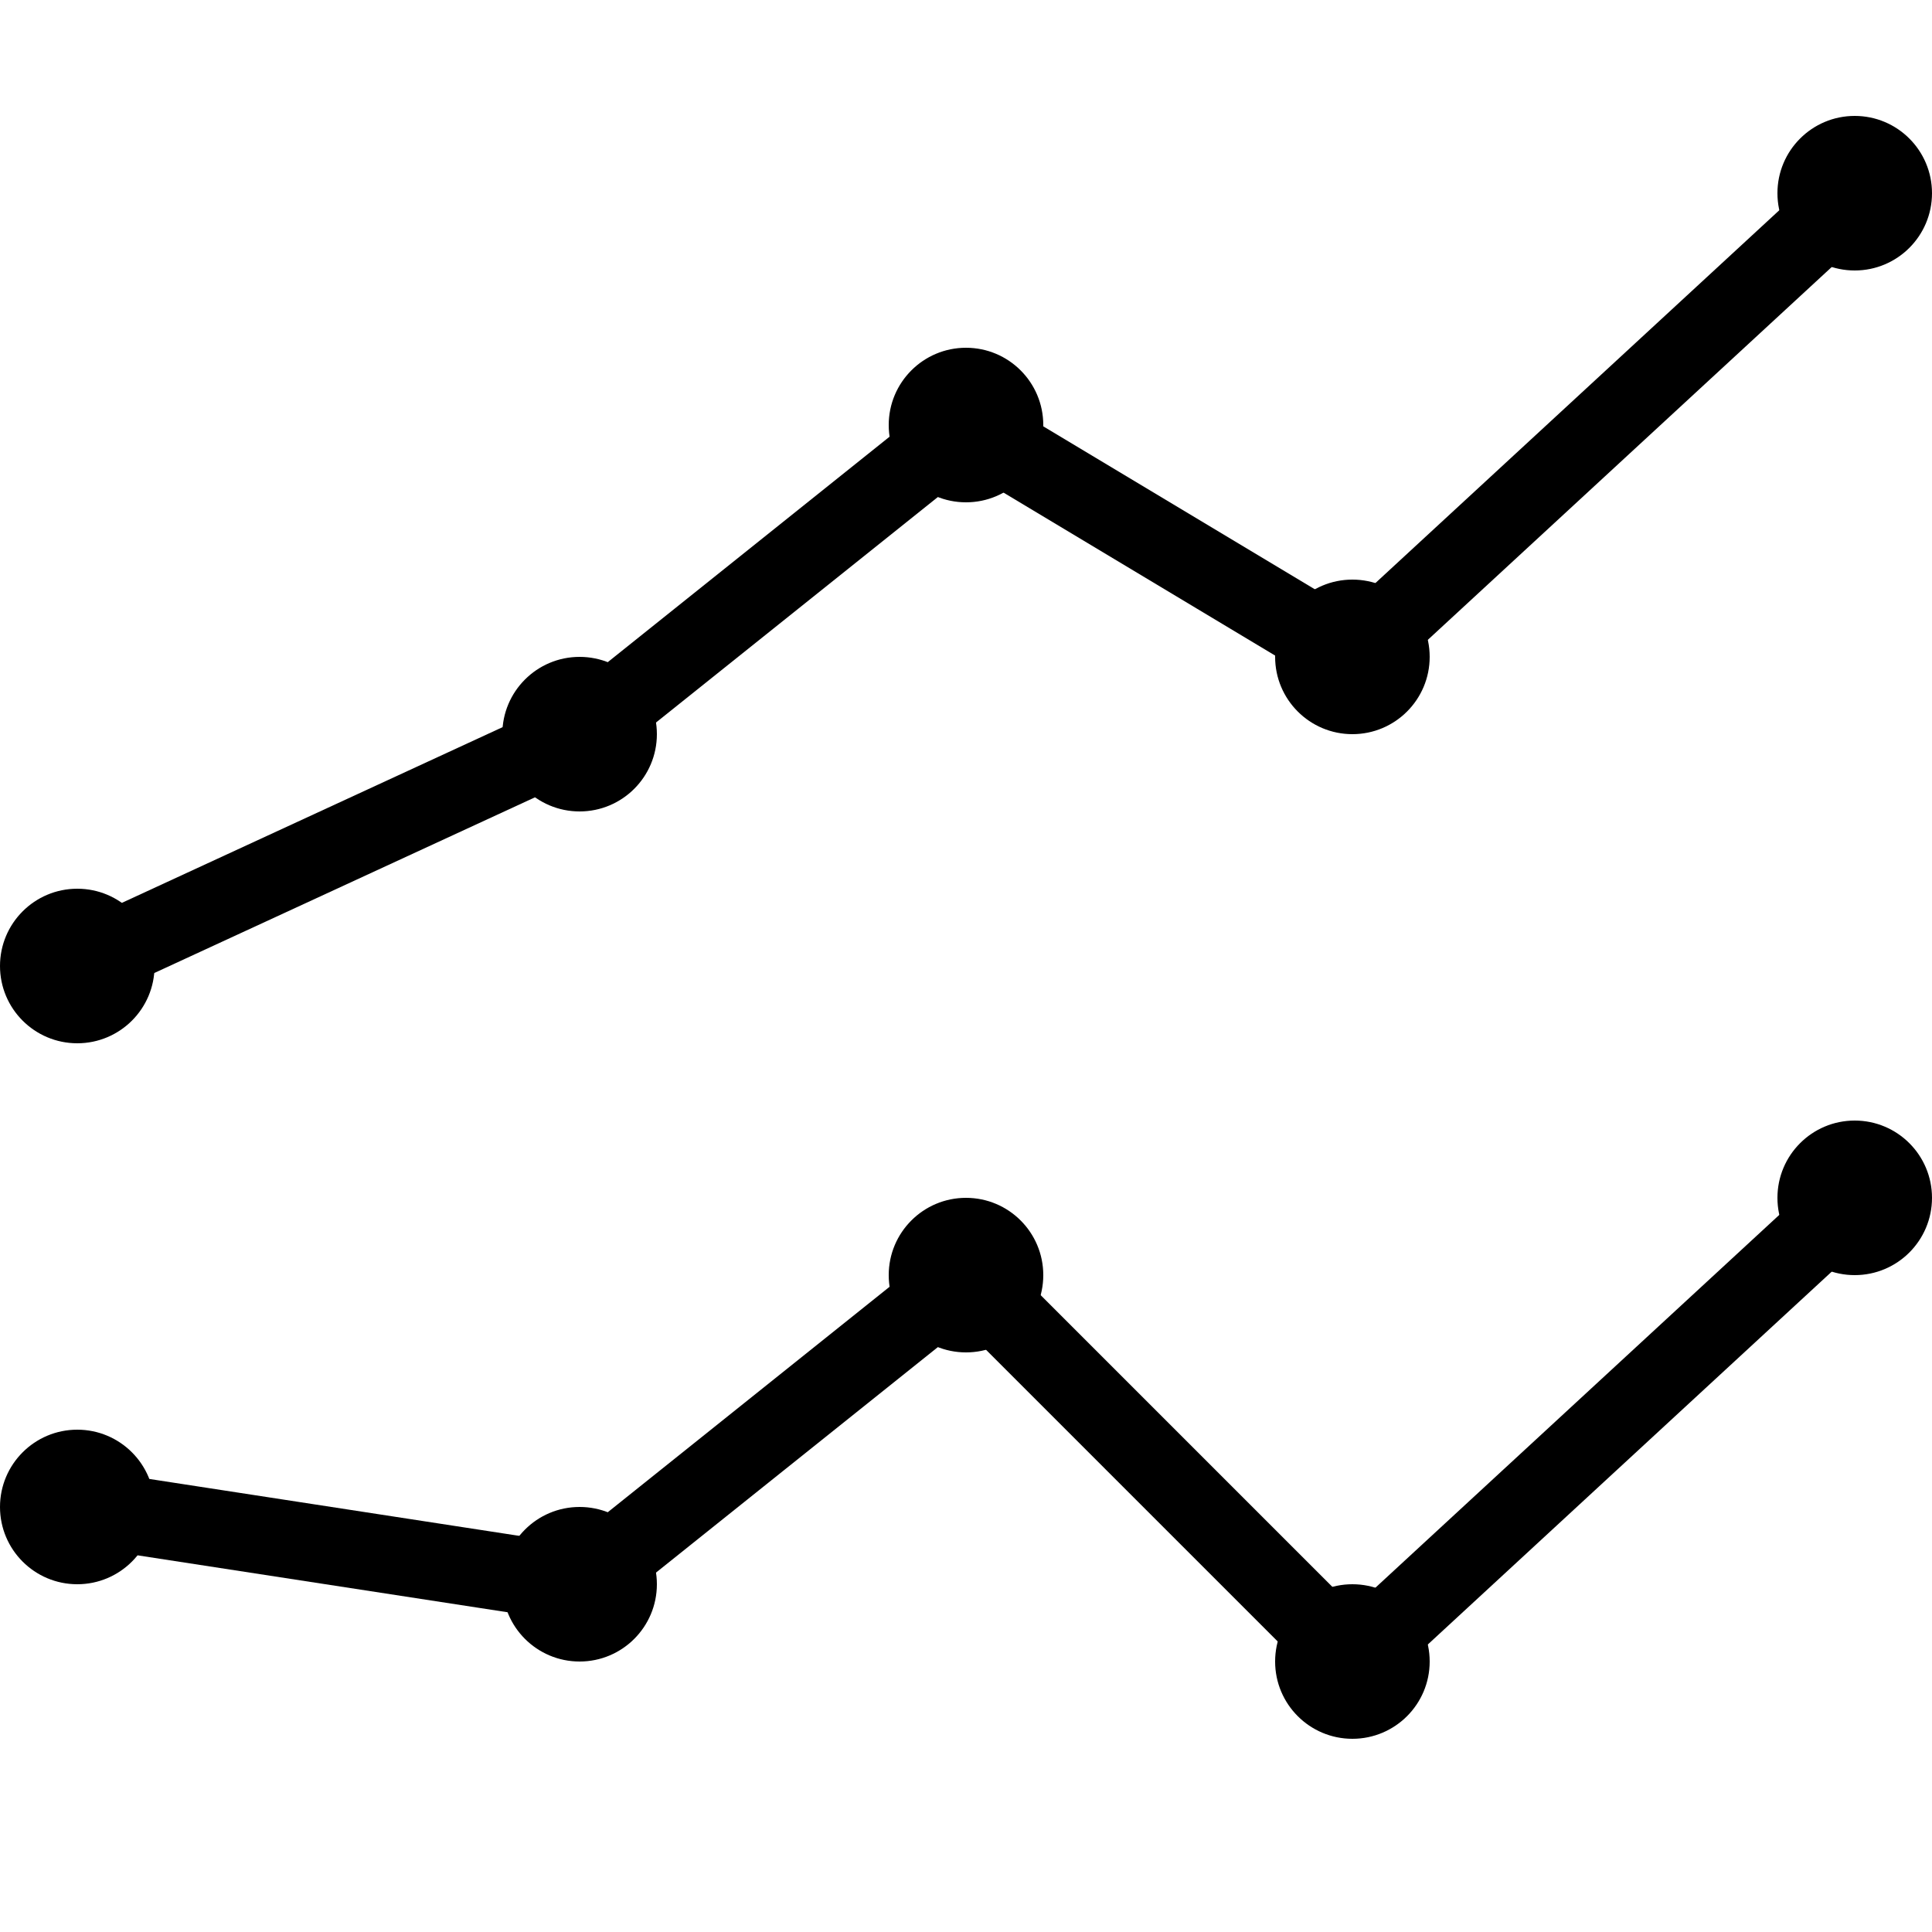
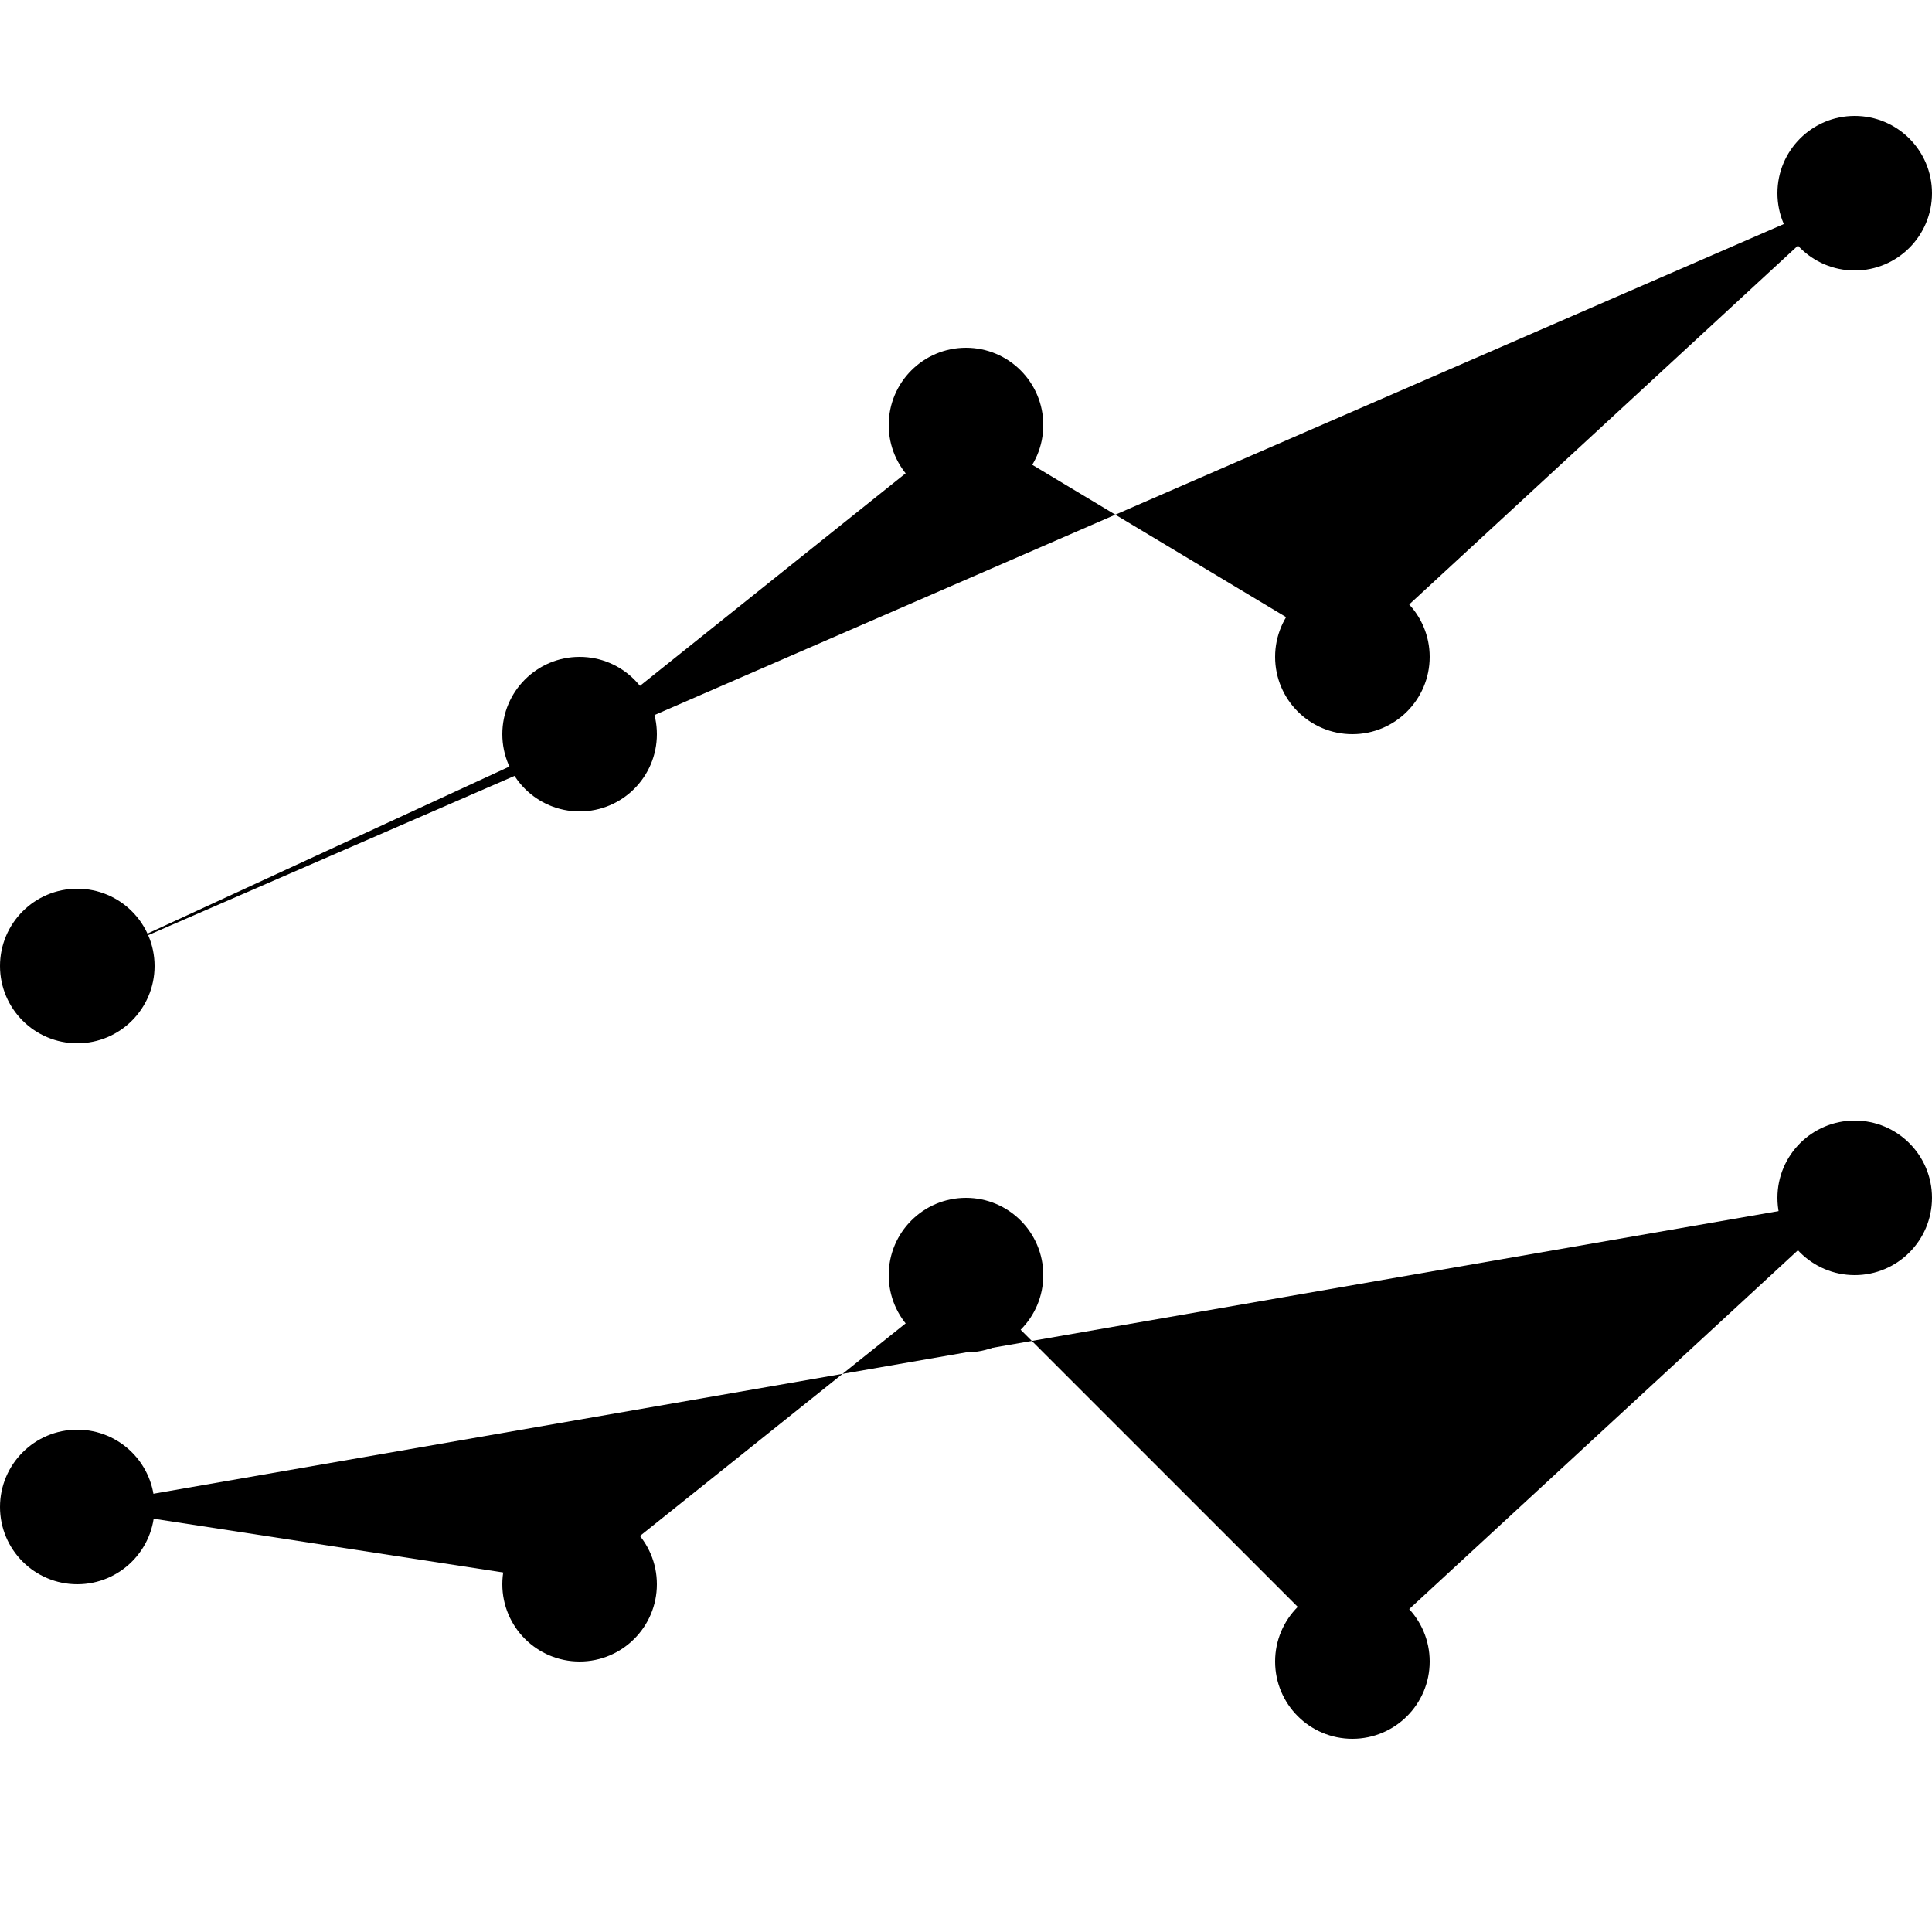
<svg xmlns="http://www.w3.org/2000/svg" enable-background="new 0 0 50 50" height="50px" id="Layer_1" version="1.1" viewBox="0 0 50 50" width="50px" xml:space="preserve">
  <rect fill="none" height="50" width="50" />
-   <circle cx="2" cy="25" r="2" />
-   <circle cx="15" cy="19" r="2" />
-   <circle cx="25" cy="11" r="2" />
-   <circle cx="35" cy="17" r="2" />
-   <circle cx="48" cy="5" r="2" />
-   <circle cx="2" cy="39" r="2" />
-   <circle cx="15" cy="41" r="2" />
-   <circle cx="25" cy="33" r="2" />
-   <circle cx="35" cy="43" r="2" />
-   <circle cx="48" cy="31" r="2" />
-   <polyline fill="none" points="2,25 15,19 25,11   35,17 48,5 " stroke="#000000" stroke-linecap="round" stroke-miterlimit="10" stroke-width="2" />
-   <polyline fill="none" points="2,39 15,41 25,33   35,43 48,31 " stroke="#000000" stroke-linecap="round" stroke-miterlimit="10" stroke-width="2" />
+   <circle class="icon-stroke" cx="2" cy="25" r="2" />
+   <circle class="icon-stroke" cx="15" cy="19" r="2" />
+   <circle class="icon-stroke" cx="25" cy="11" r="2" />
+   <circle class="icon-stroke" cx="35" cy="17" r="2" />
+   <circle class="icon-stroke" cx="48" cy="5" r="2" />
+   <circle class="icon-stroke" cx="2" cy="39" r="2" />
+   <circle class="icon-stroke" cx="15" cy="41" r="2" />
+   <circle class="icon-stroke" cx="25" cy="33" r="2" />
+   <circle class="icon-stroke" cx="35" cy="43" r="2" />
+   <circle class="icon-stroke" cx="48" cy="31" r="2" />
+   <polyline class="icon-stroke" points="2,25 15,19 25,11 35,17 48,5" stroke-linecap="round" stroke-miterlimit="10" stroke-width="2" />
+   <polyline class="icon-stroke" points="2,39 15,41 25,33 35,43 48,31" stroke-linecap="round" stroke-miterlimit="10" stroke-width="2" />
</svg>
